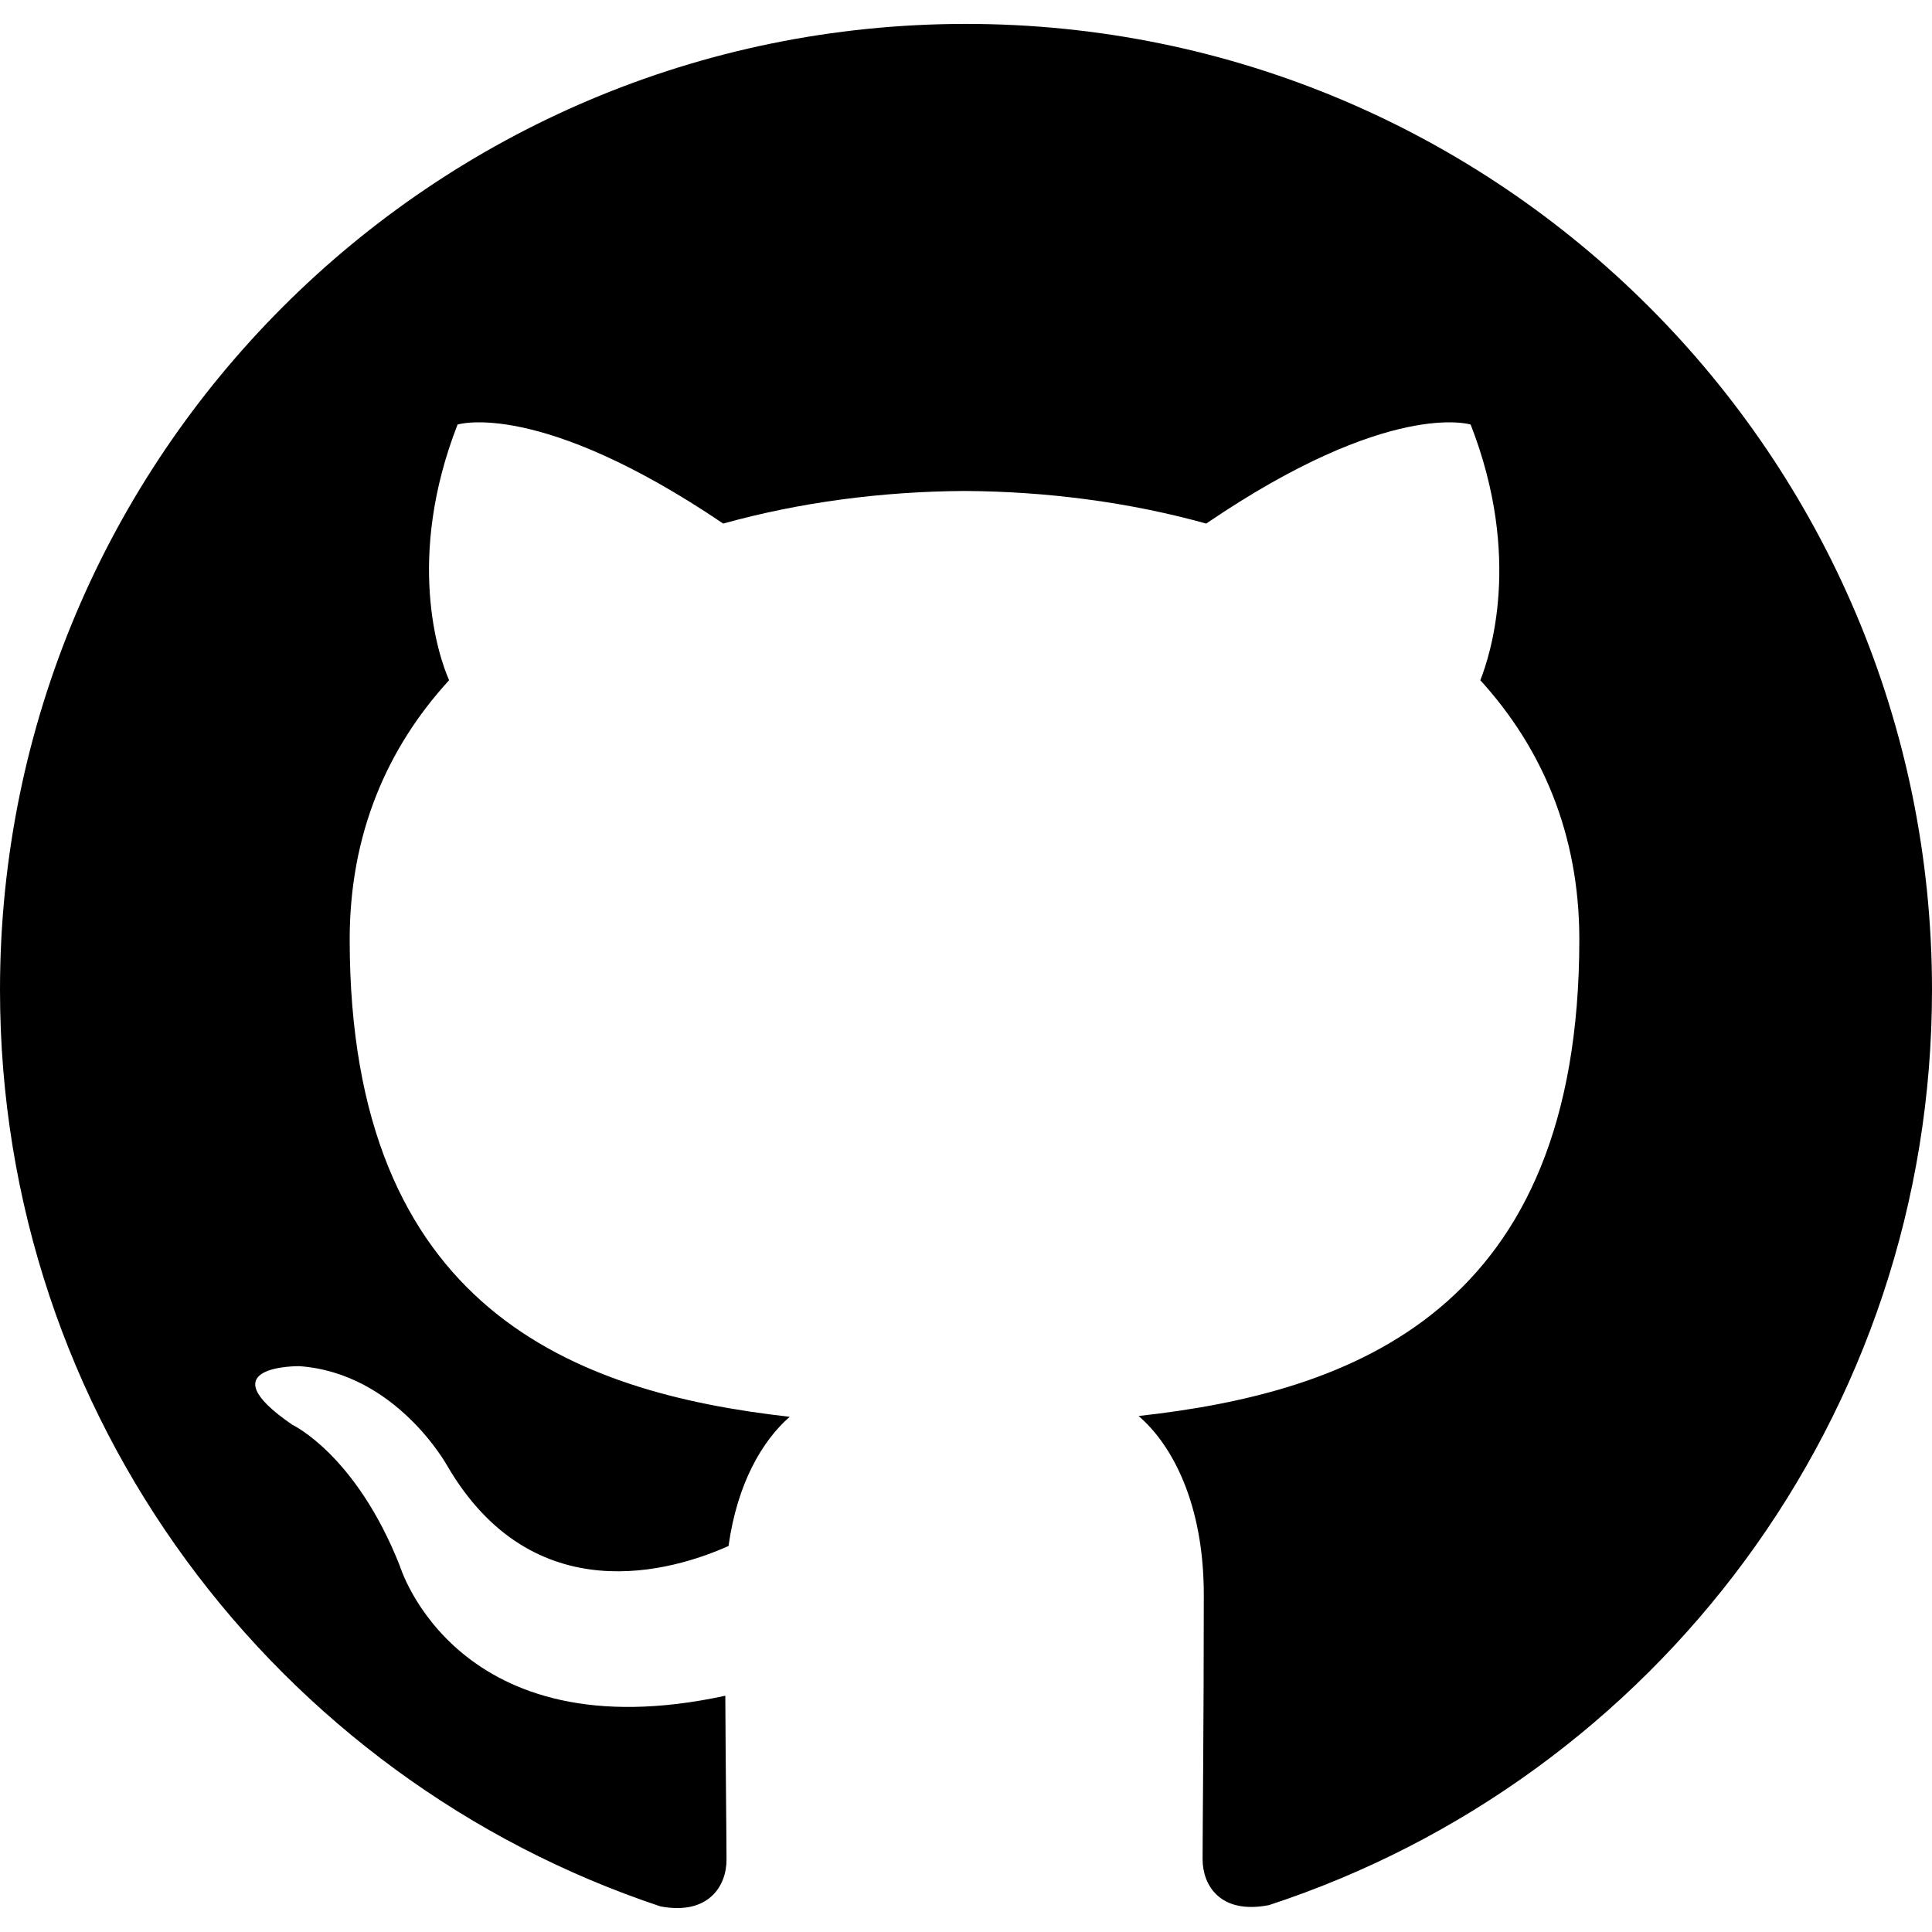
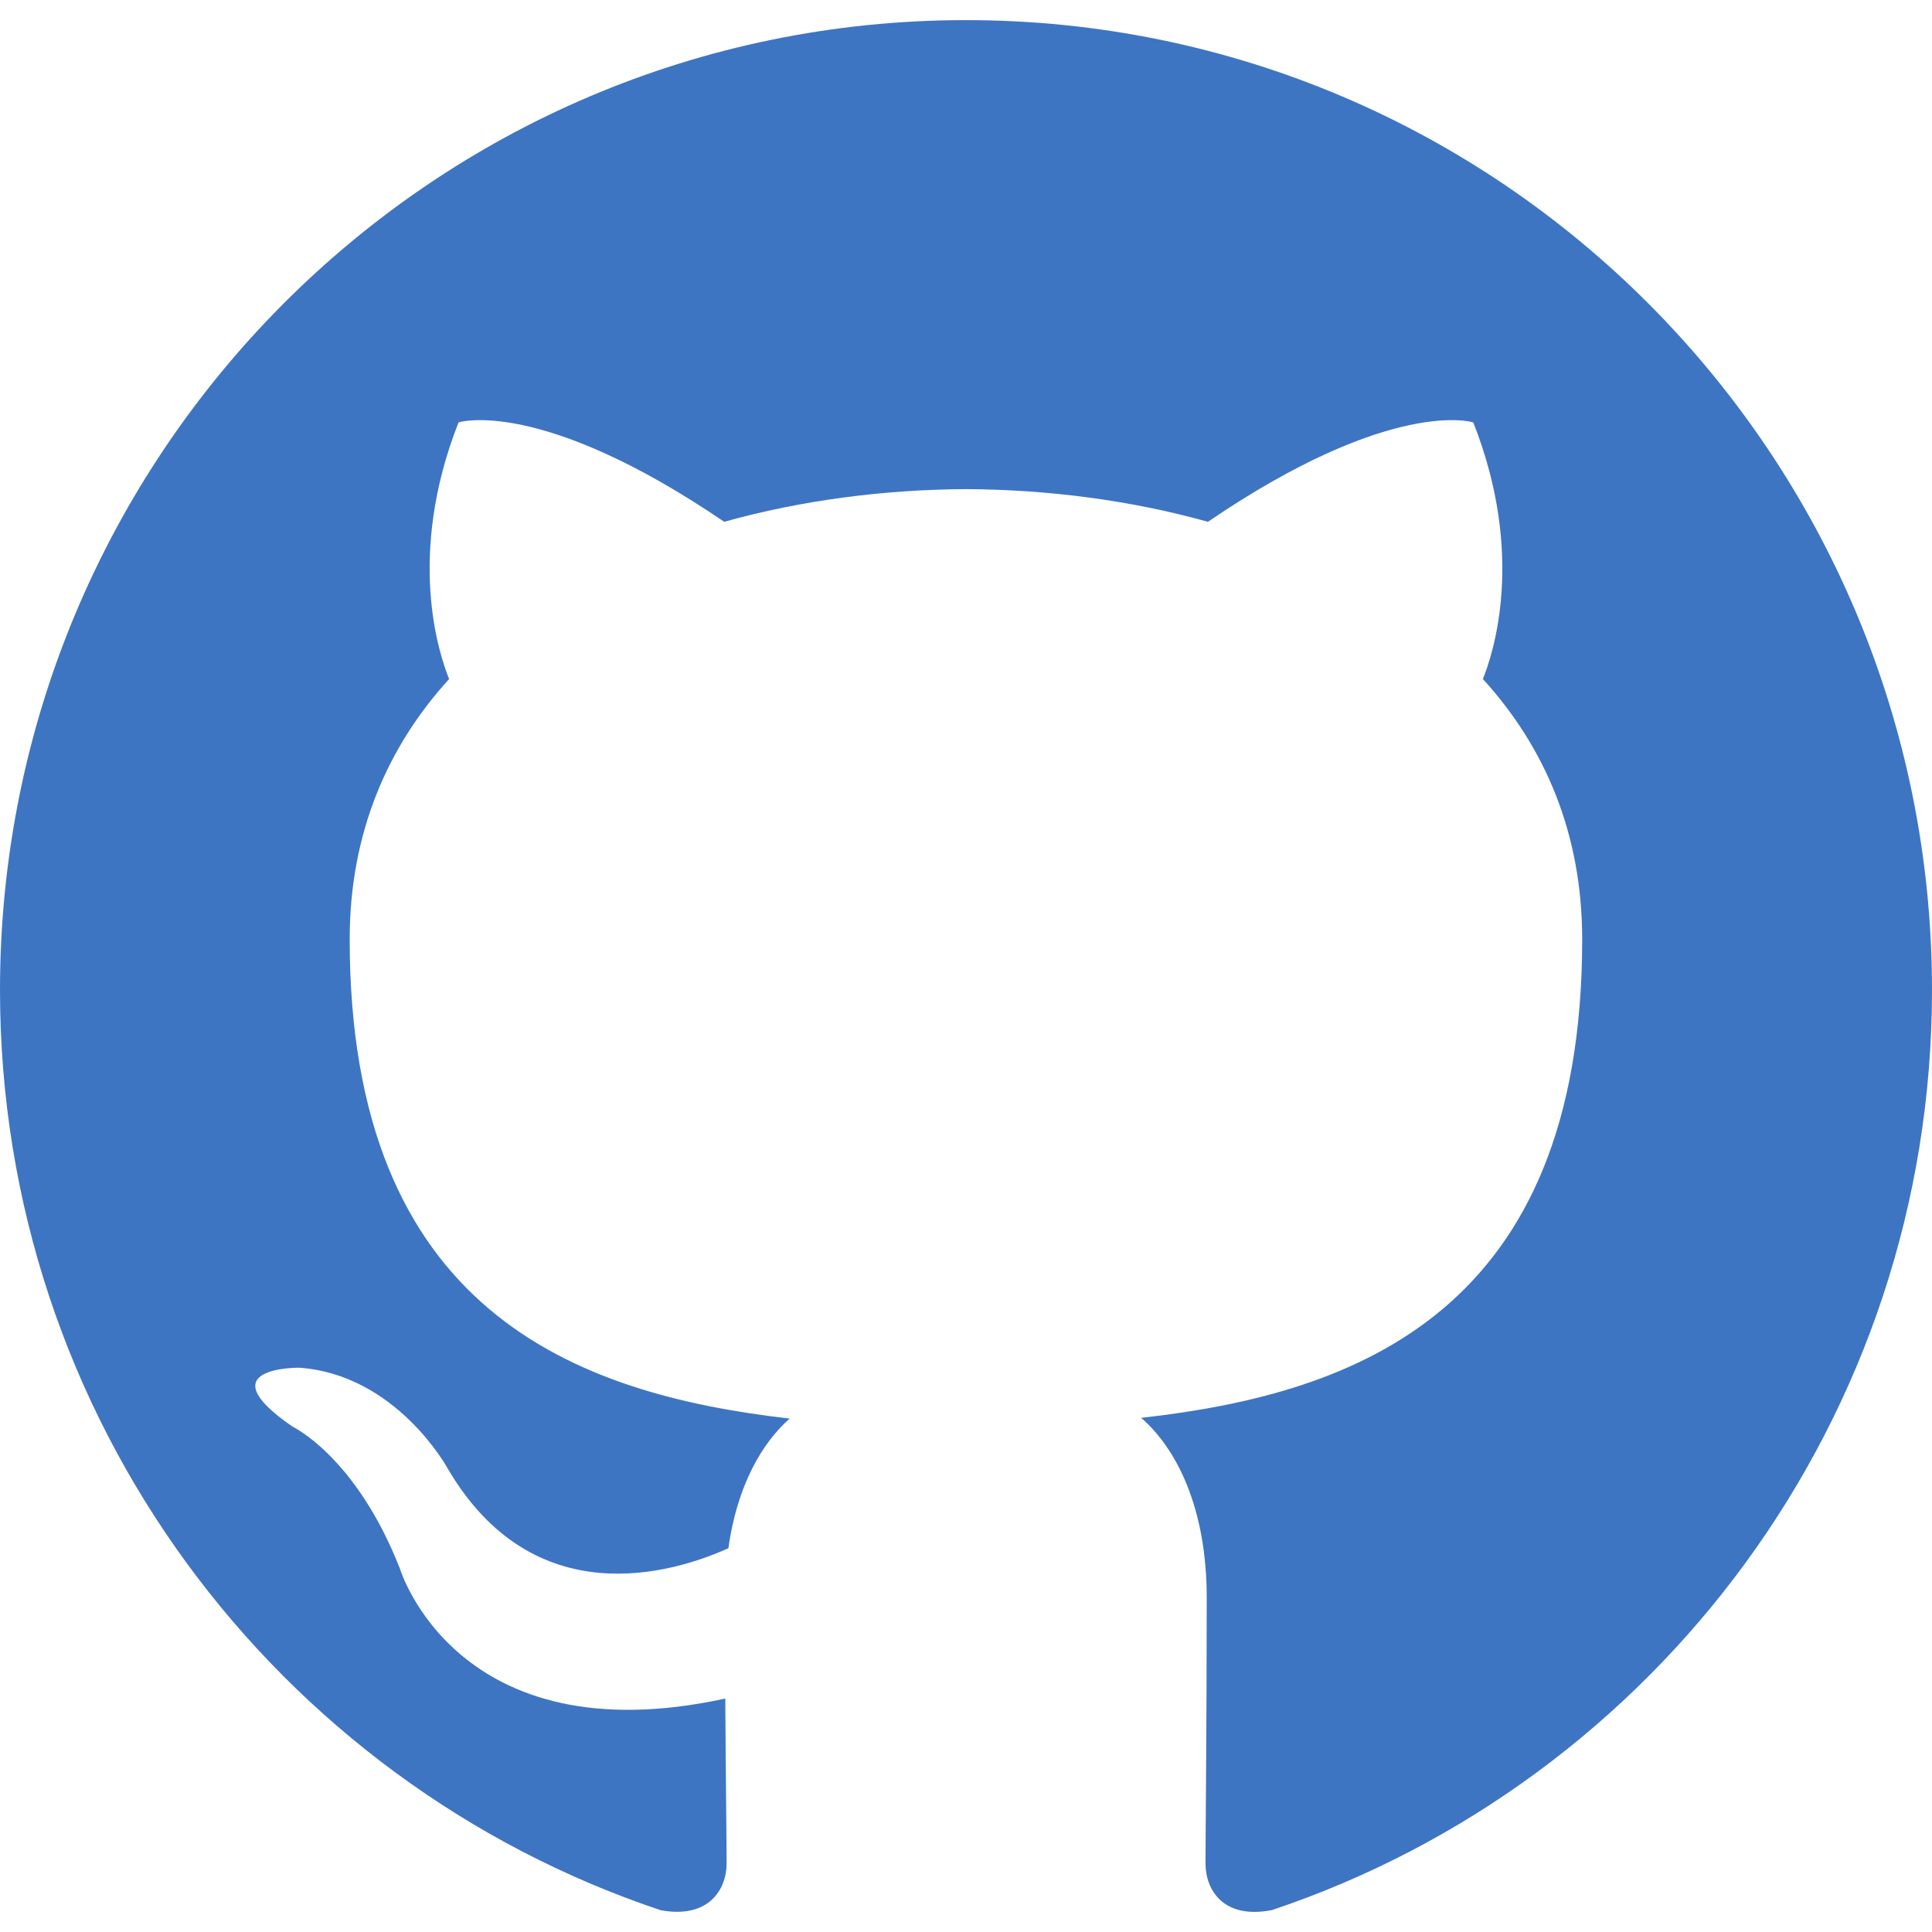
- <svg xmlns="http://www.w3.org/2000/svg" role="img" viewBox="0 0 24 24">
-   <path d="M12 .297c-6.63 0-12 5.373-12 12 0 5.303 3.438 9.8 8.205 11.385.6.113.82-.258.82-.577 0-.285-.01-1.04-.015-2.04-3.338.724-4.042-1.61-4.042-1.61C4.422 18.07 3.633 17.7 3.633 17.7c-1.087-.744.084-.729.084-.729 1.205.084 1.838 1.236 1.838 1.236 1.07 1.835 2.809 1.305 3.495.998.108-.776.417-1.305.76-1.605-2.665-.3-5.466-1.332-5.466-5.93 0-1.31.465-2.38 1.235-3.22-.135-.303-.54-1.523.105-3.176 0 0 1.005-.322 3.3 1.23.96-.267 1.98-.399 3-.405 1.02.006 2.04.138 3 .405 2.28-1.552 3.285-1.23 3.285-1.23.645 1.653.24 2.873.12 3.176.765.84 1.23 1.91 1.23 3.22 0 4.61-2.805 5.625-5.475 5.92.42.36.81 1.096.81 2.22 0 1.606-.015 2.896-.015 3.286 0 .315.21.69.825.57C20.565 22.092 24 17.592 24 12.297c0-6.627-5.373-12-12-12" />
+ <svg xmlns="http://www.w3.org/2000/svg" enable-background="new 0 0 128 128" id="Social_Icons" version="1.1" viewBox="0 0 128 128" xml:space="preserve">
+   <g id="_x31__stroke">
+     <g id="Github_1_">
+       <rect clip-rule="evenodd" fill="none" fill-rule="evenodd" height="128" width="128" />
+       <path clip-rule="evenodd" d="M63.996,1.333C28.656,1.333,0,30.099,0,65.591    c0,28.384,18.336,52.467,43.772,60.965c3.2,0.59,4.368-1.394,4.368-3.096c0-1.526-0.056-5.566-0.088-10.927    c-17.804,3.883-21.56-8.614-21.56-8.614c-2.908-7.421-7.104-9.397-7.104-9.397c-5.812-3.988,0.44-3.907,0.44-3.907    c6.42,0.454,9.8,6.622,9.8,6.622c5.712,9.819,14.98,6.984,18.628,5.337c0.58-4.152,2.236-6.984,4.064-8.59    c-14.212-1.622-29.152-7.132-29.152-31.753c0-7.016,2.492-12.75,6.588-17.244c-0.66-1.626-2.856-8.156,0.624-17.003    c0,0,5.376-1.727,17.6,6.586c5.108-1.426,10.58-2.136,16.024-2.165c5.436,0.028,10.912,0.739,16.024,2.165    c12.216-8.313,17.58-6.586,17.58-6.586c3.492,8.847,1.296,15.377,0.636,17.003c4.104,4.494,6.58,10.228,6.58,17.244    c0,24.681-14.964,30.115-29.22,31.705c2.296,1.984,4.344,5.903,4.344,11.899c0,8.59-0.08,15.517-0.08,17.626    c0,1.719,1.152,3.719,4.4,3.088C109.68,118.034,128,93.967,128,65.591C128,30.099,99.344,1.333,63.996,1.333" fill="#3E75C3" fill-rule="evenodd" id="Github" />
+     </g>
+   </g>
</svg>
